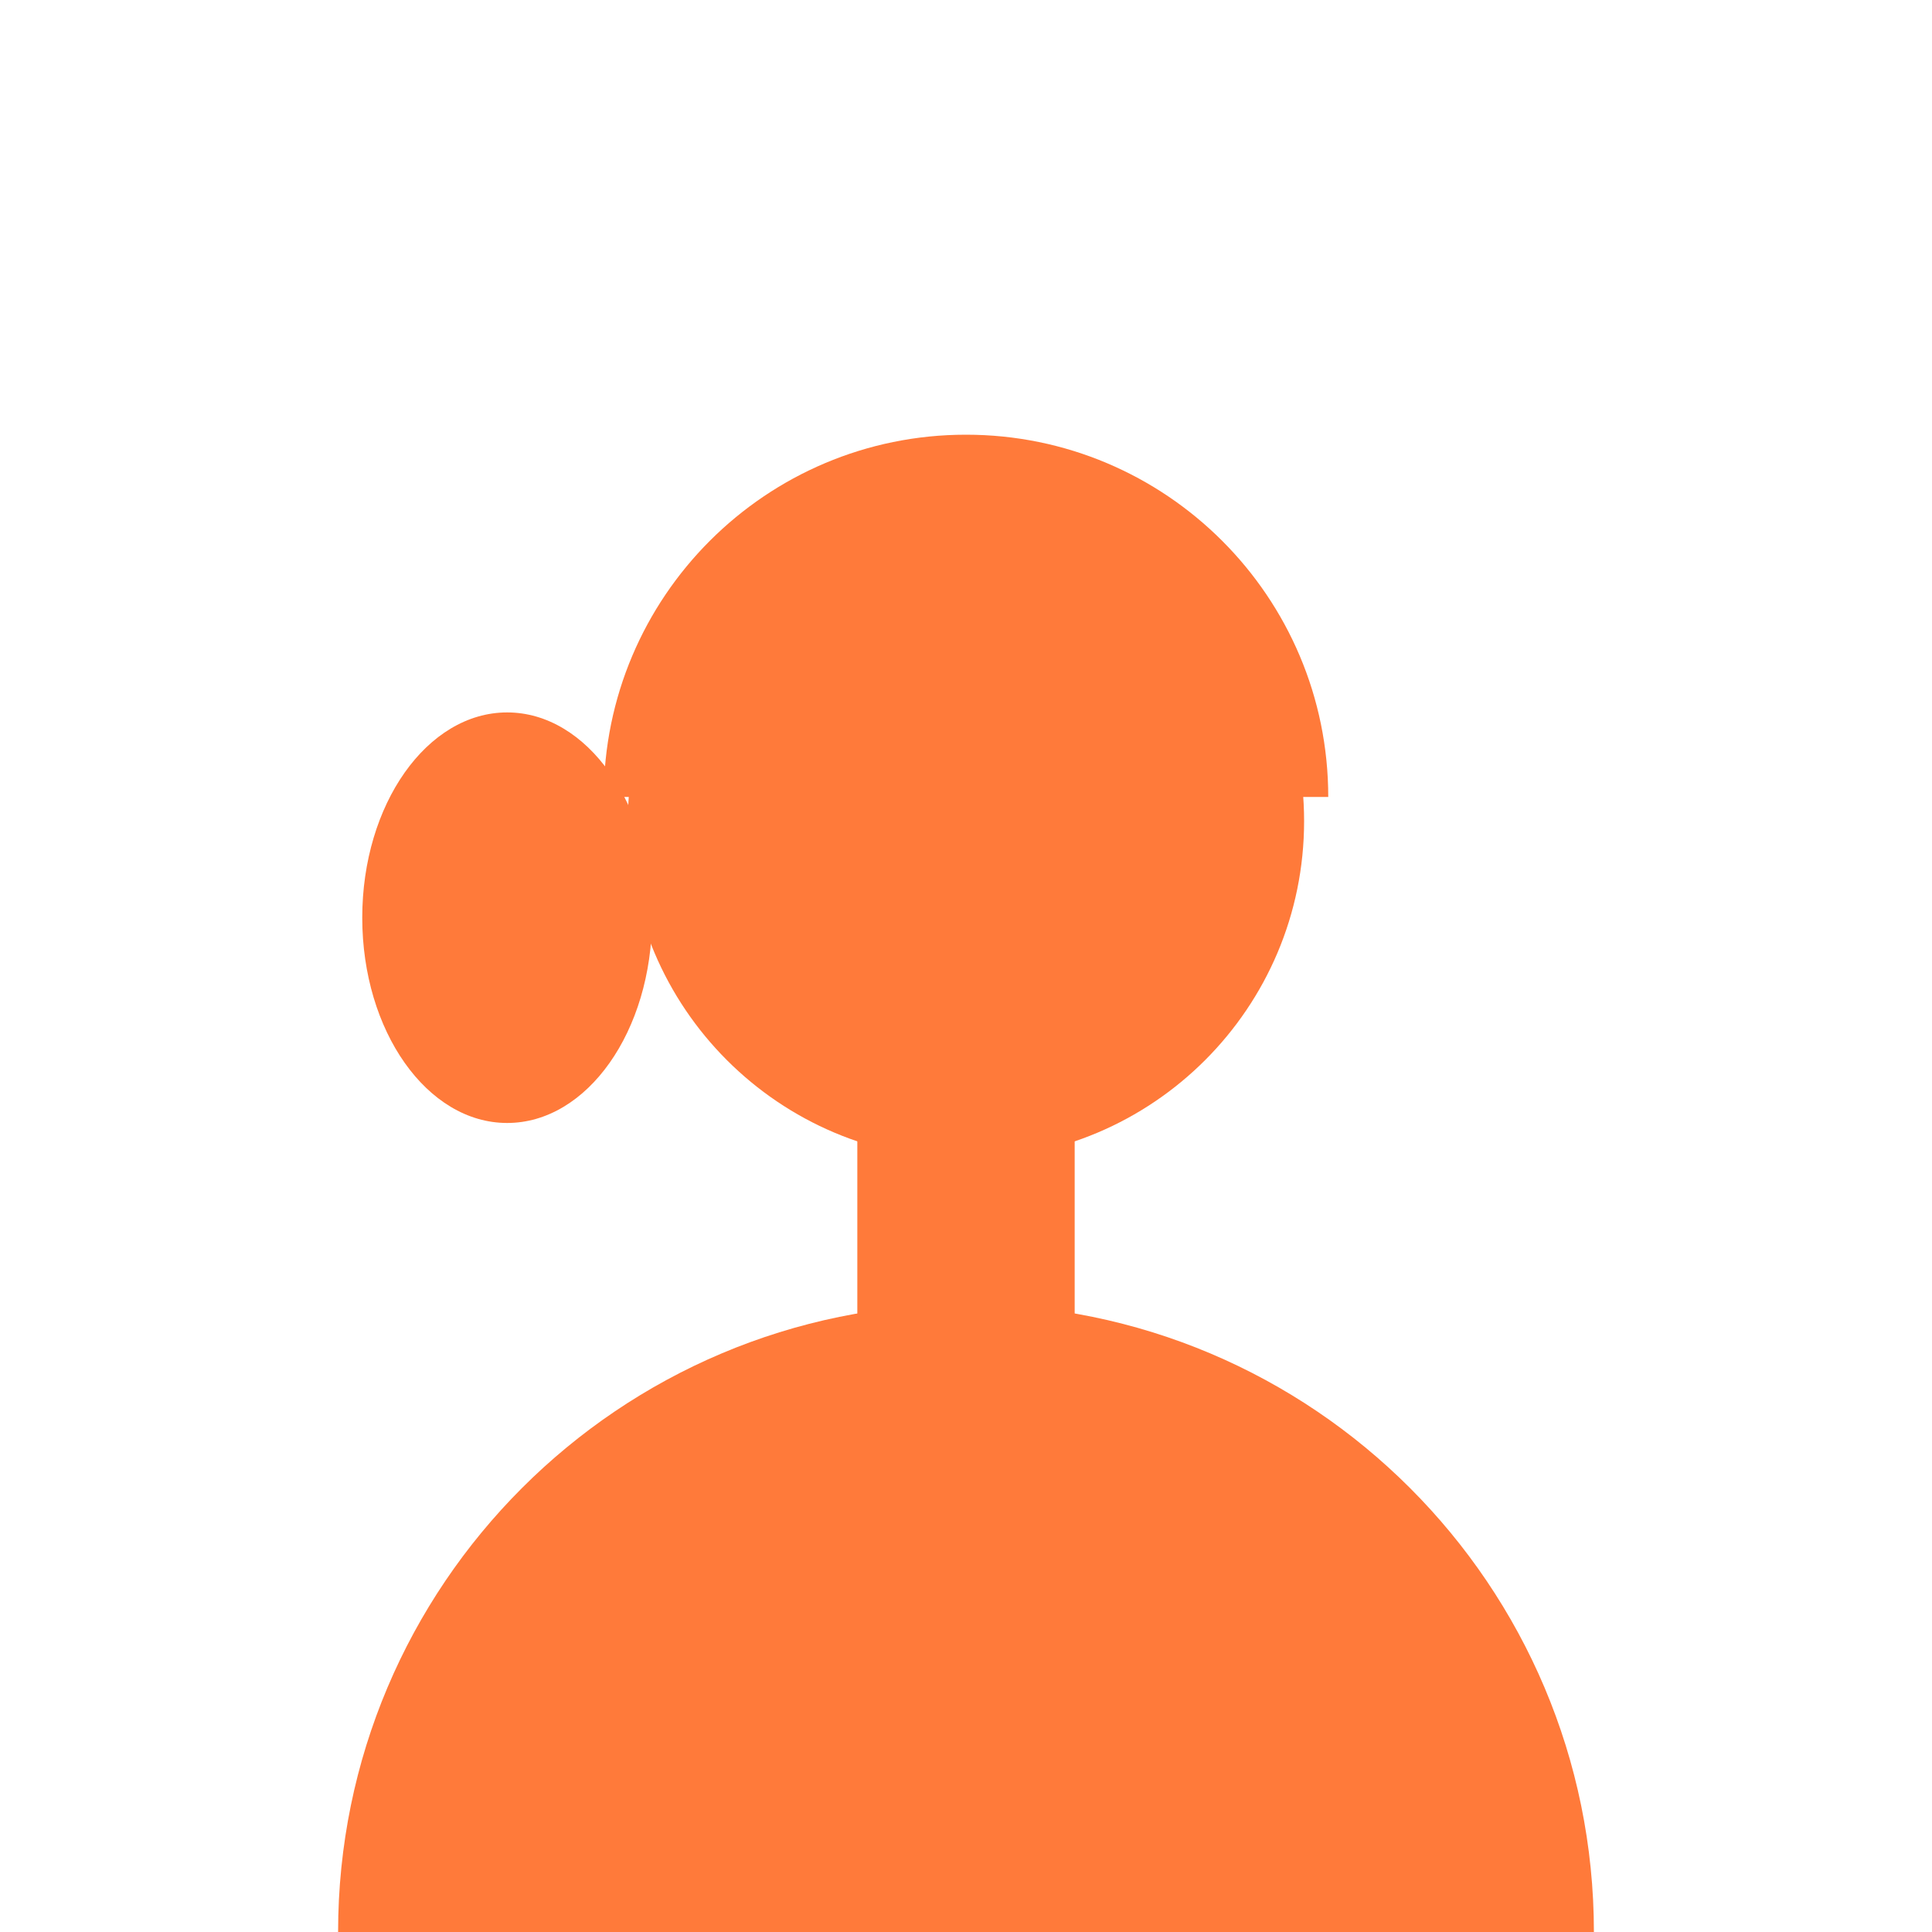
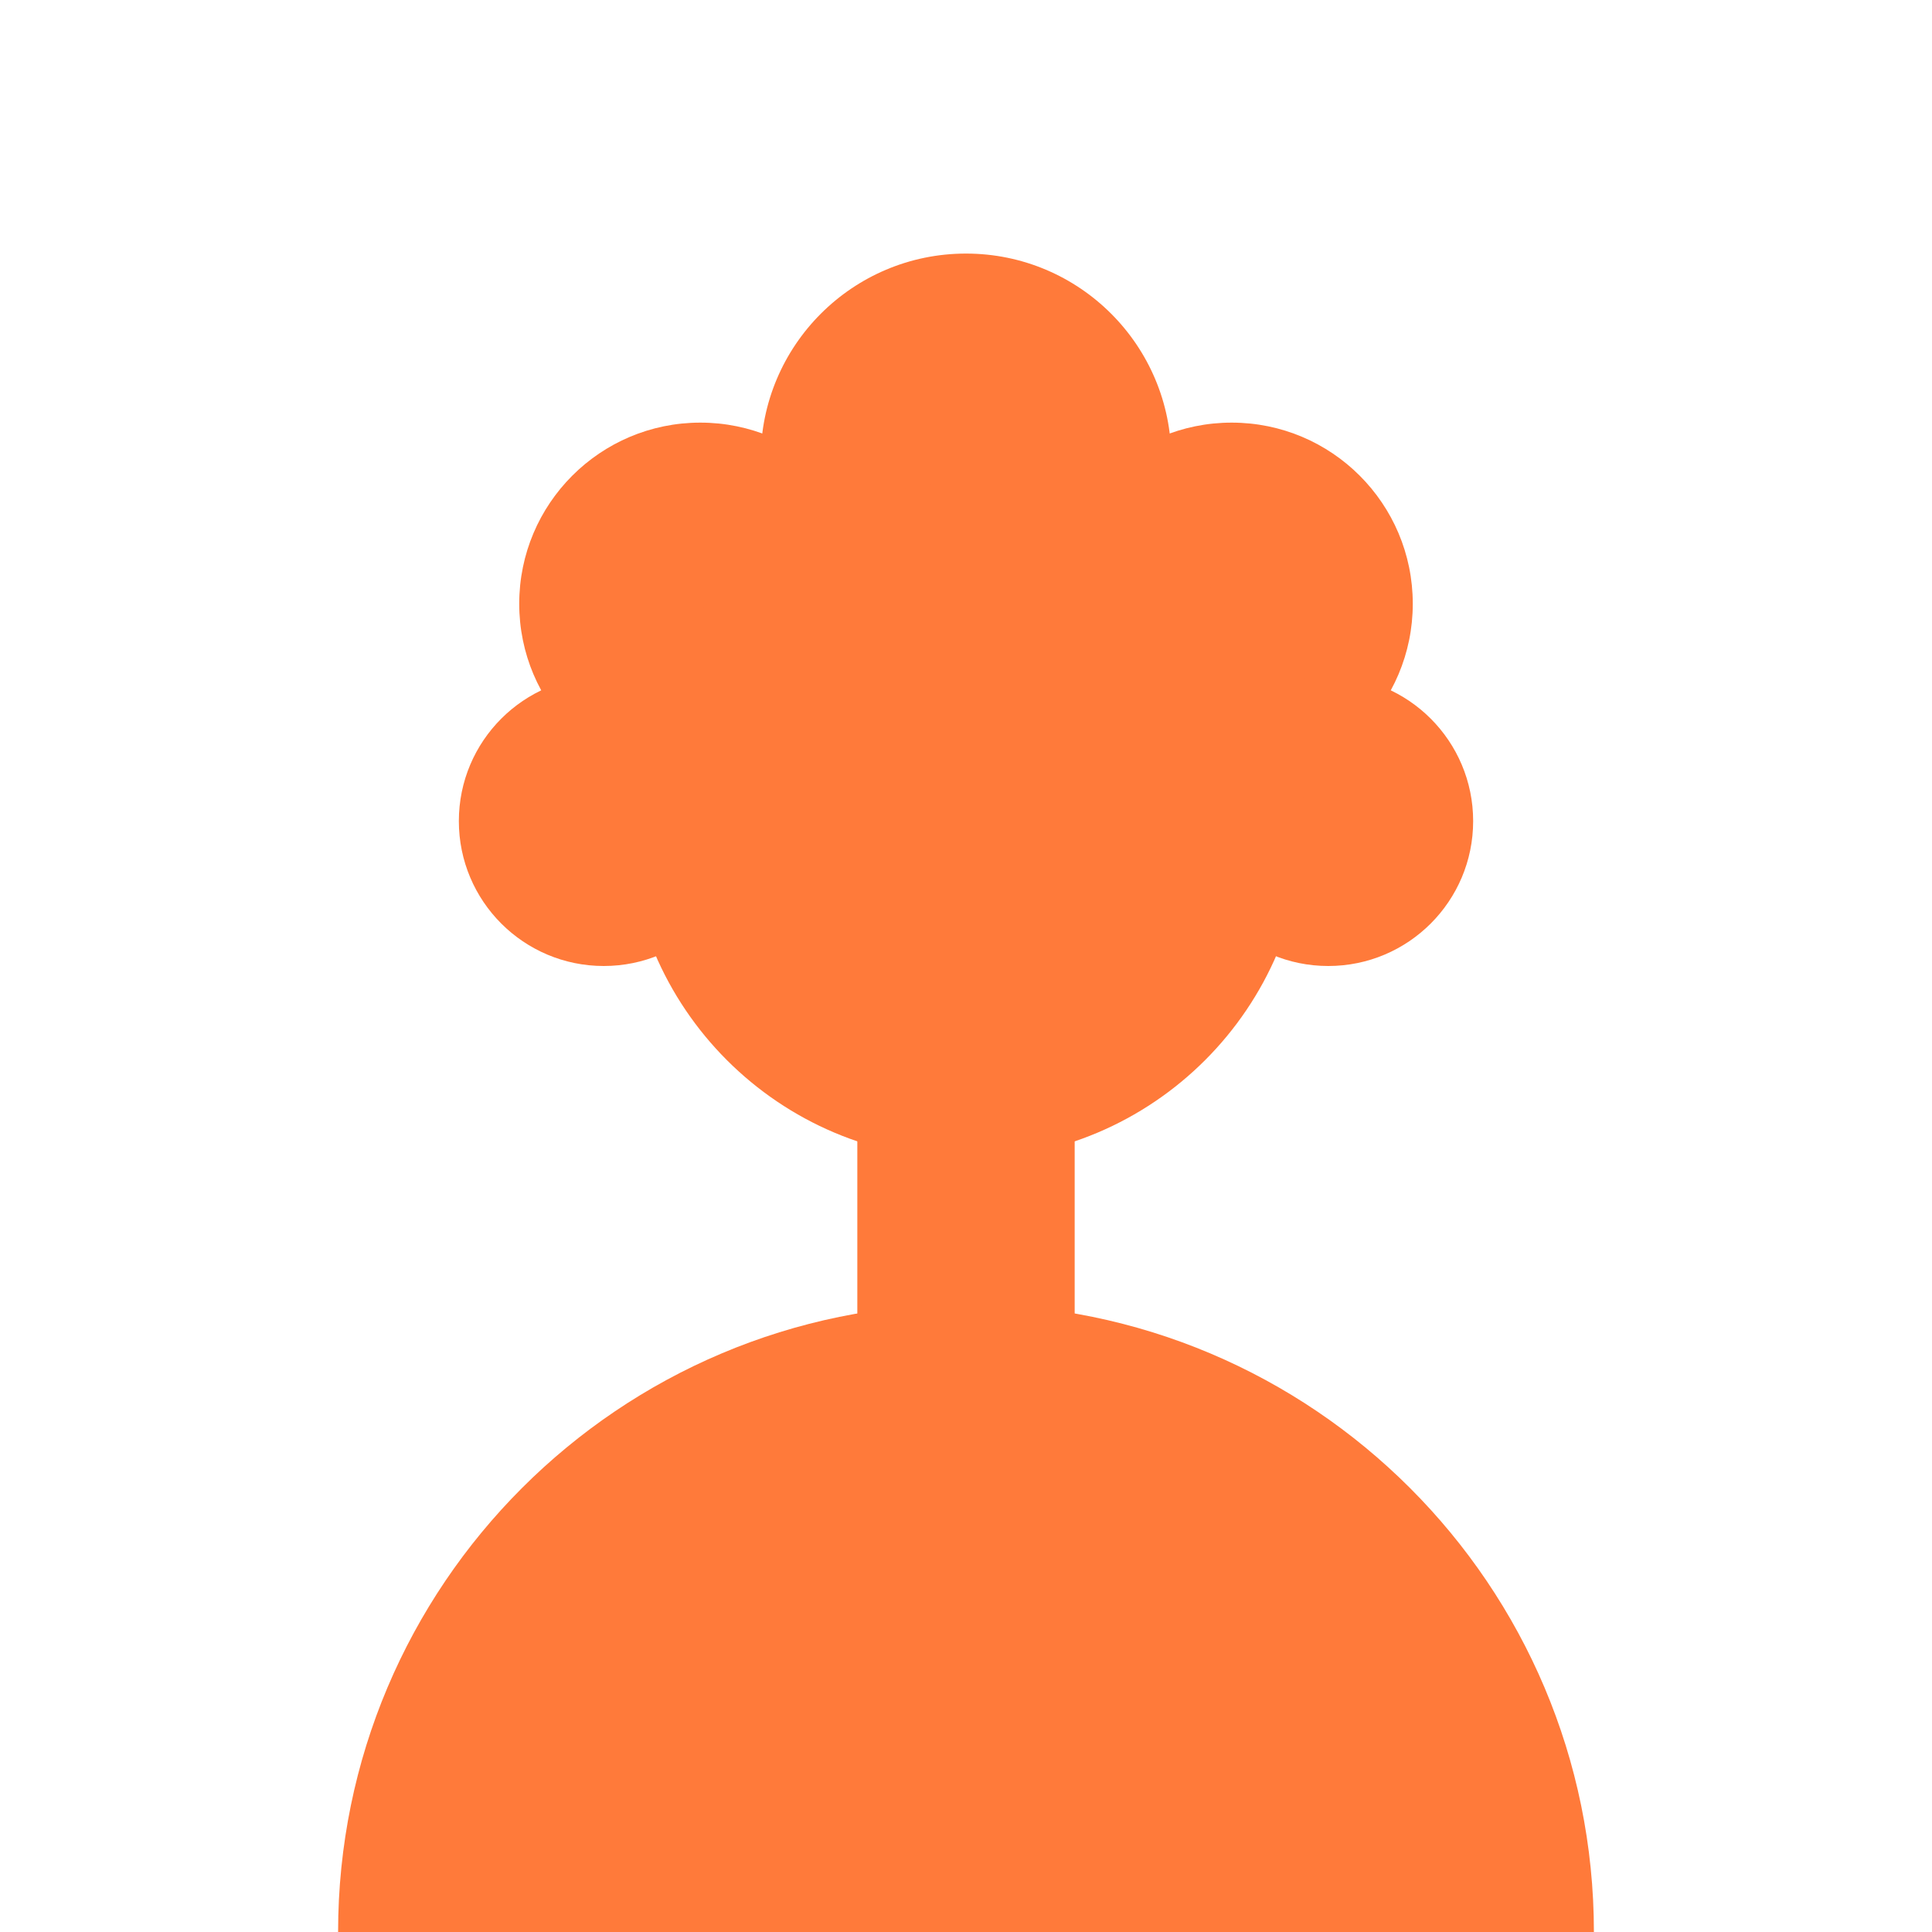
<svg xmlns="http://www.w3.org/2000/svg" fill="currentColor" color="#FF7A3A" aria-hidden="true" viewBox="0 0 160 160">
-   <path d="M50 66a30 30 0 0 1 60 0z" />
-   <ellipse cx="42" cy="76" rx="12" ry="17" />
+   <circle cx="80" cy="38" r="17" />
+   <circle cx="58" cy="50" r="15" />
+   <circle cx="102" cy="50" r="15" />
+   <circle cx="50" cy="68" r="12" />
+   <circle cx="110" cy="68" r="12" />
  <circle cx="80" cy="68" r="28" />
  <path d="M71 90h18v22H71z" />
  <path d="M28 160a52 52 0 0 1 104 0z" />
</svg>
